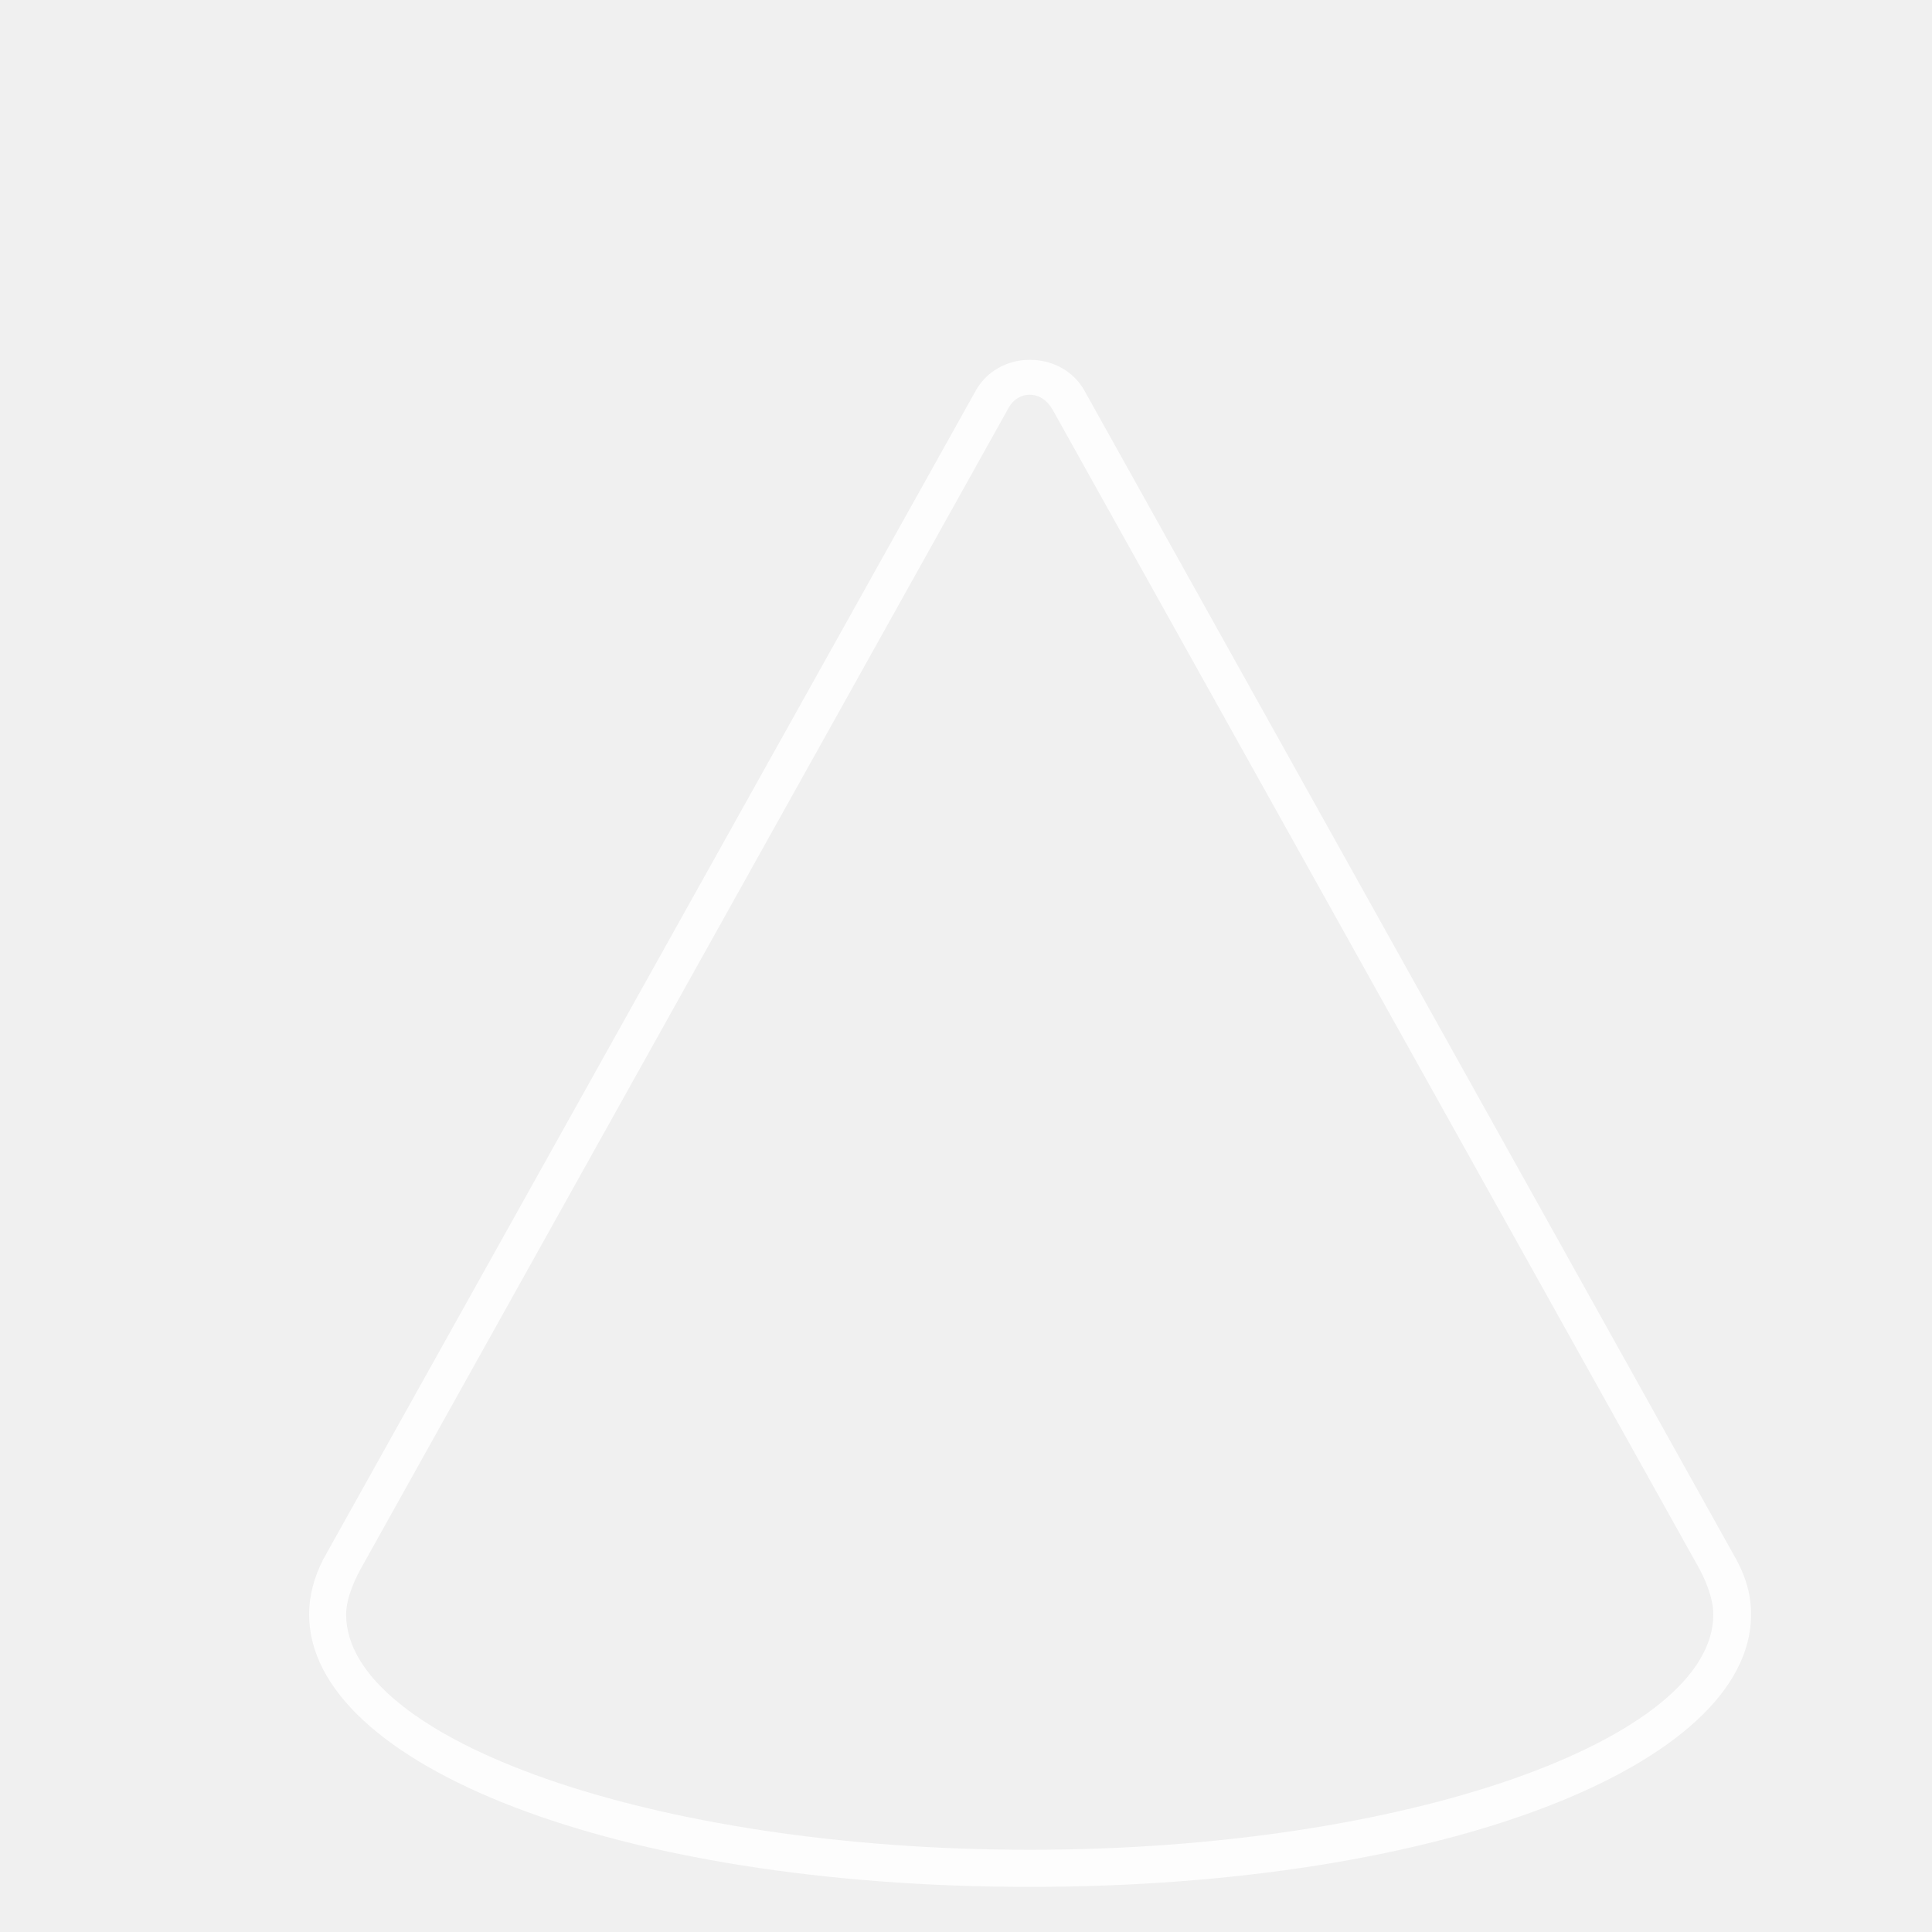
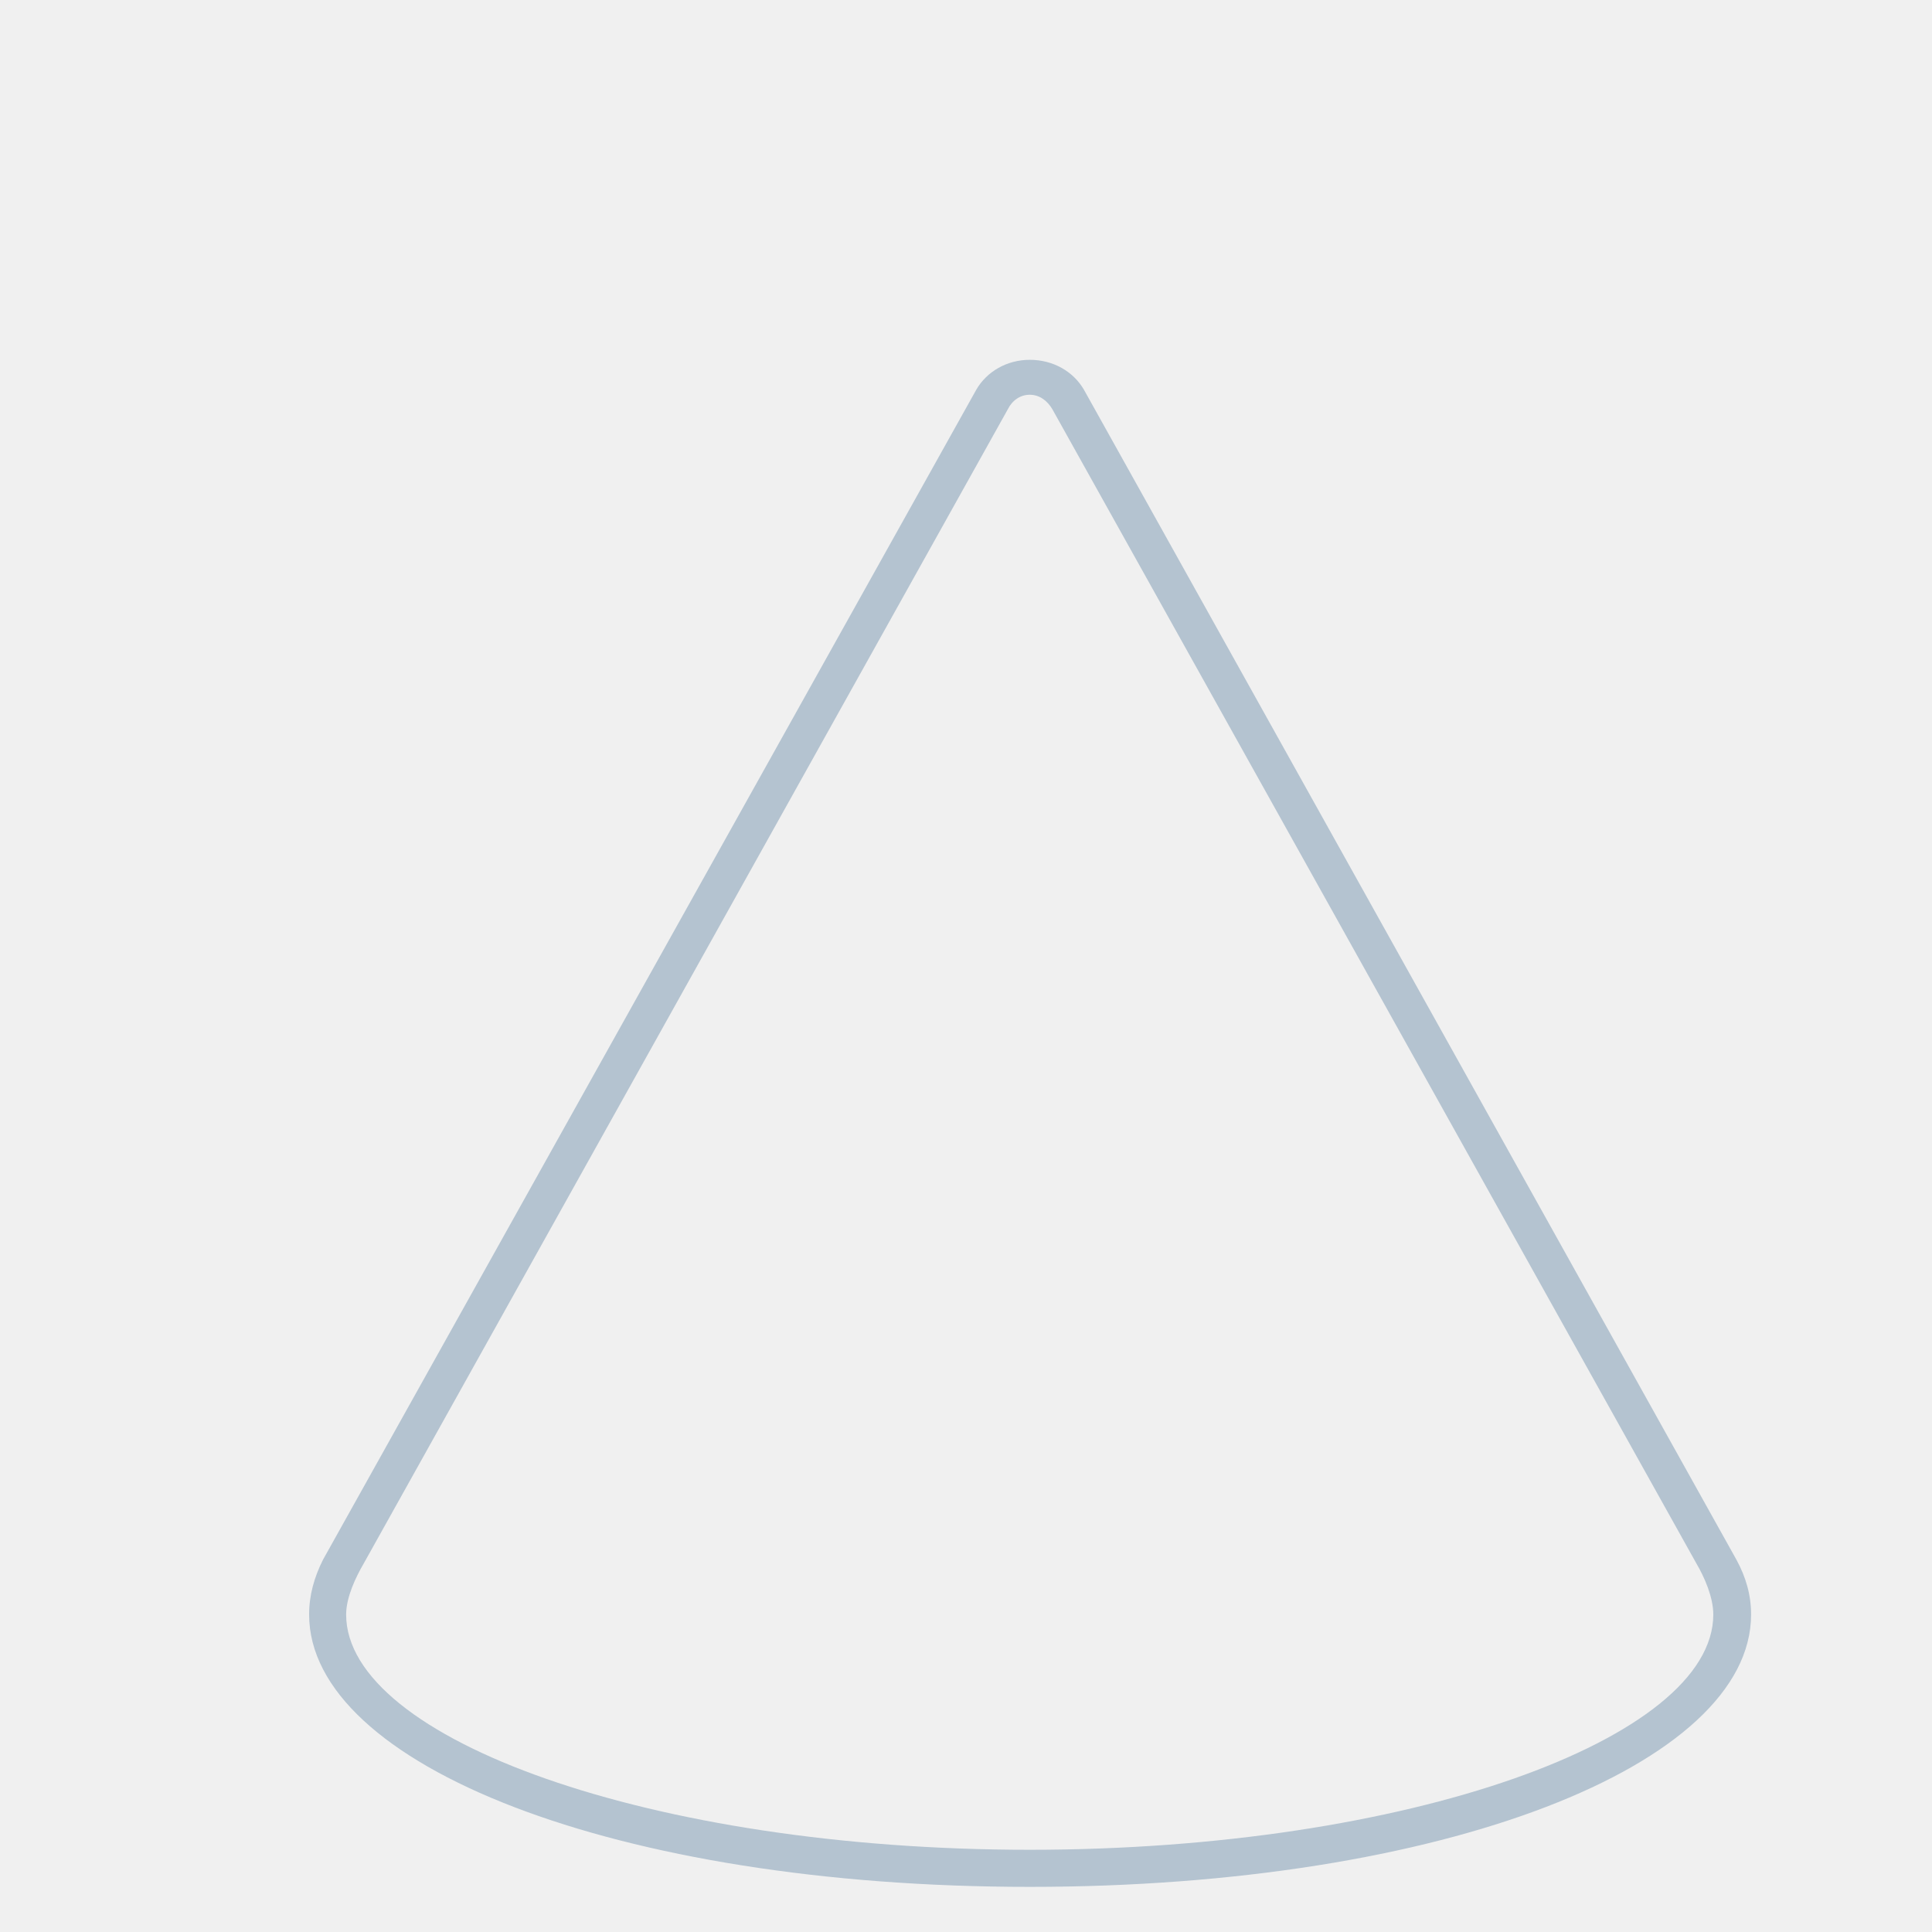
<svg xmlns="http://www.w3.org/2000/svg" version="1.1" viewBox="-4 -4 25 25">
  <g>
    <rect height="20.416" opacity="0" width="18.659" x="0" y="0" />
-     <path d="M0 16.892C0 18.834 3.958 20.416 9.325 20.416C14.691 20.416 18.659 18.834 18.659 16.892C18.659 16.643 18.594 16.411 18.469 16.182L10.025 1.041C9.888 0.807 9.629 0.656 9.325 0.656C9.03 0.656 8.77 0.807 8.634 1.041L0.18 16.182C0.065 16.411 0 16.643 0 16.892ZM0.479 16.892C0.479 16.667 0.605 16.406 0.704 16.236L9.04 1.298C9.097 1.182 9.201 1.108 9.325 1.108C9.448 1.108 9.552 1.182 9.619 1.298L17.954 16.236C18.054 16.406 18.17 16.667 18.17 16.892C18.17 18.501 14.219 19.936 9.325 19.936C4.431 19.936 0.479 18.501 0.479 16.892Z" fill="#ffffff" fill-opacity="0.85" />
+     <path d="M0 16.892C0 18.834 3.958 20.416 9.325 20.416C14.691 20.416 18.659 18.834 18.659 16.892C18.659 16.643 18.594 16.411 18.469 16.182L10.025 1.041C9.888 0.807 9.629 0.656 9.325 0.656C9.03 0.656 8.77 0.807 8.634 1.041L0.18 16.182C0.065 16.411 0 16.643 0 16.892ZM0.479 16.892C0.479 16.667 0.605 16.406 0.704 16.236L9.04 1.298C9.097 1.182 9.201 1.108 9.325 1.108C9.448 1.108 9.552 1.182 9.619 1.298L17.954 16.236C18.054 16.406 18.17 16.667 18.17 16.892C18.17 18.501 14.219 19.936 9.325 19.936C4.431 19.936 0.479 18.501 0.479 16.892Z" fill="#A9BBCA" fill-opacity="0.85" />
  </g>
</svg>
